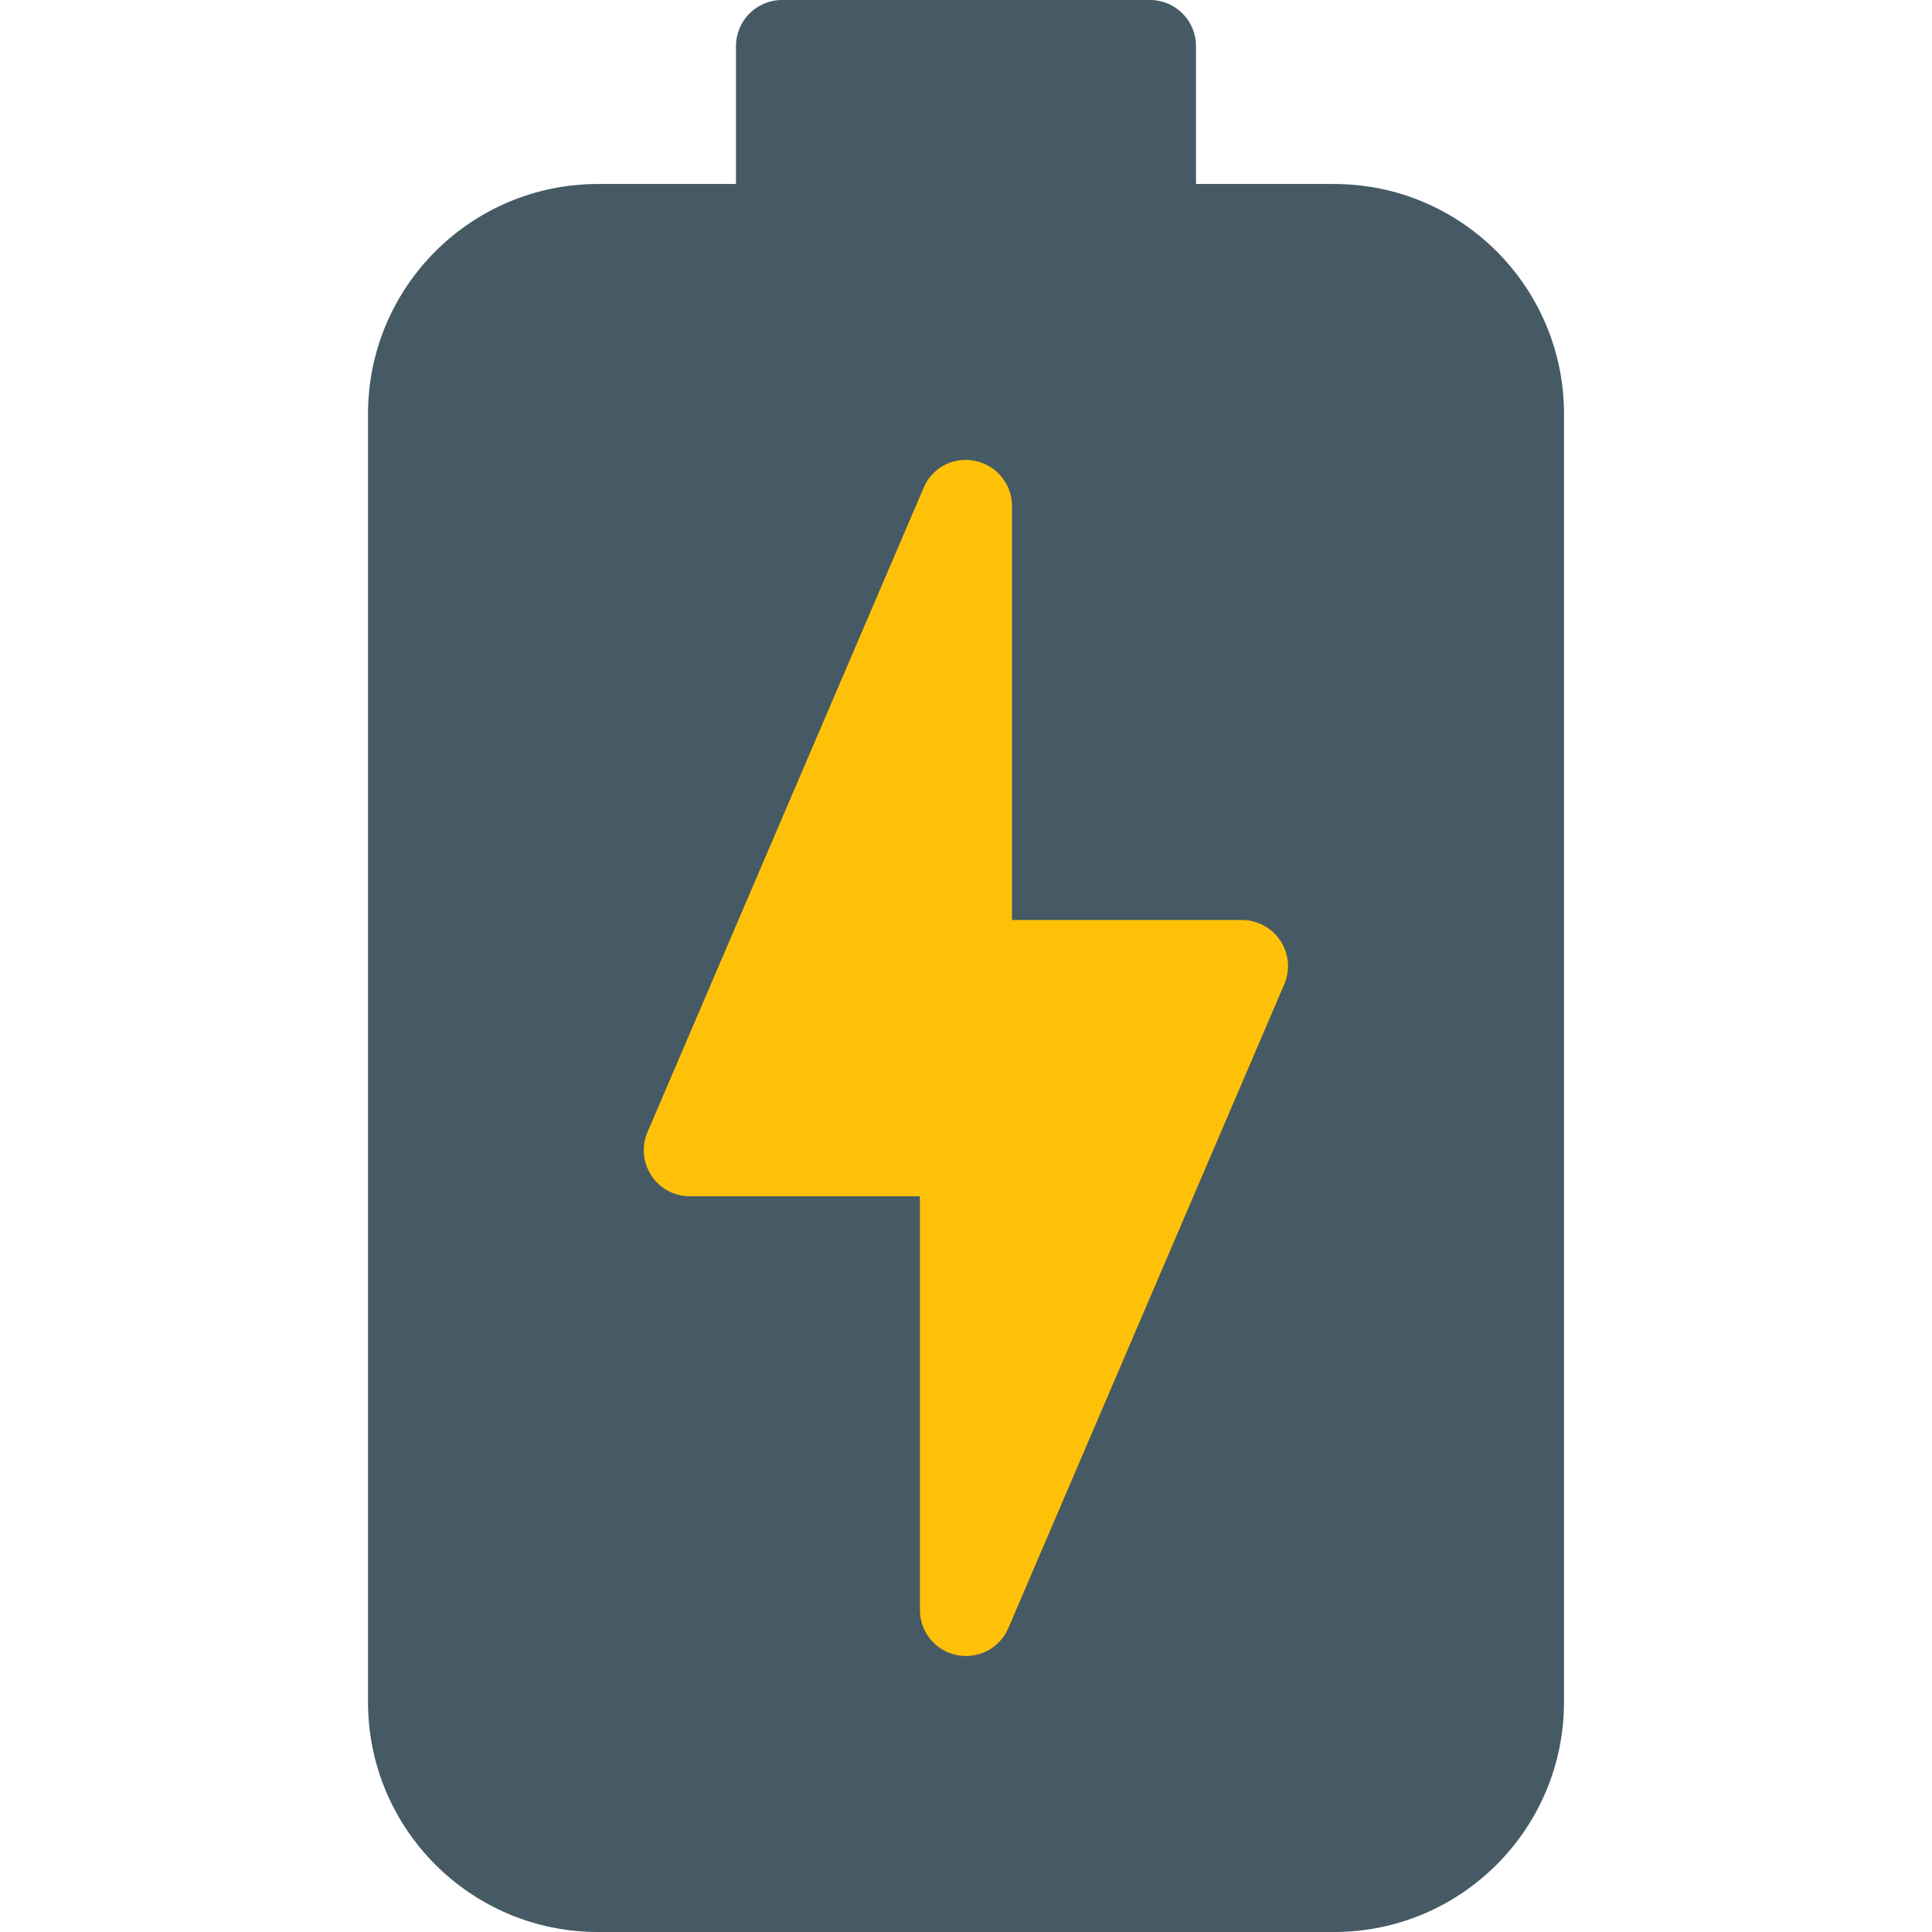
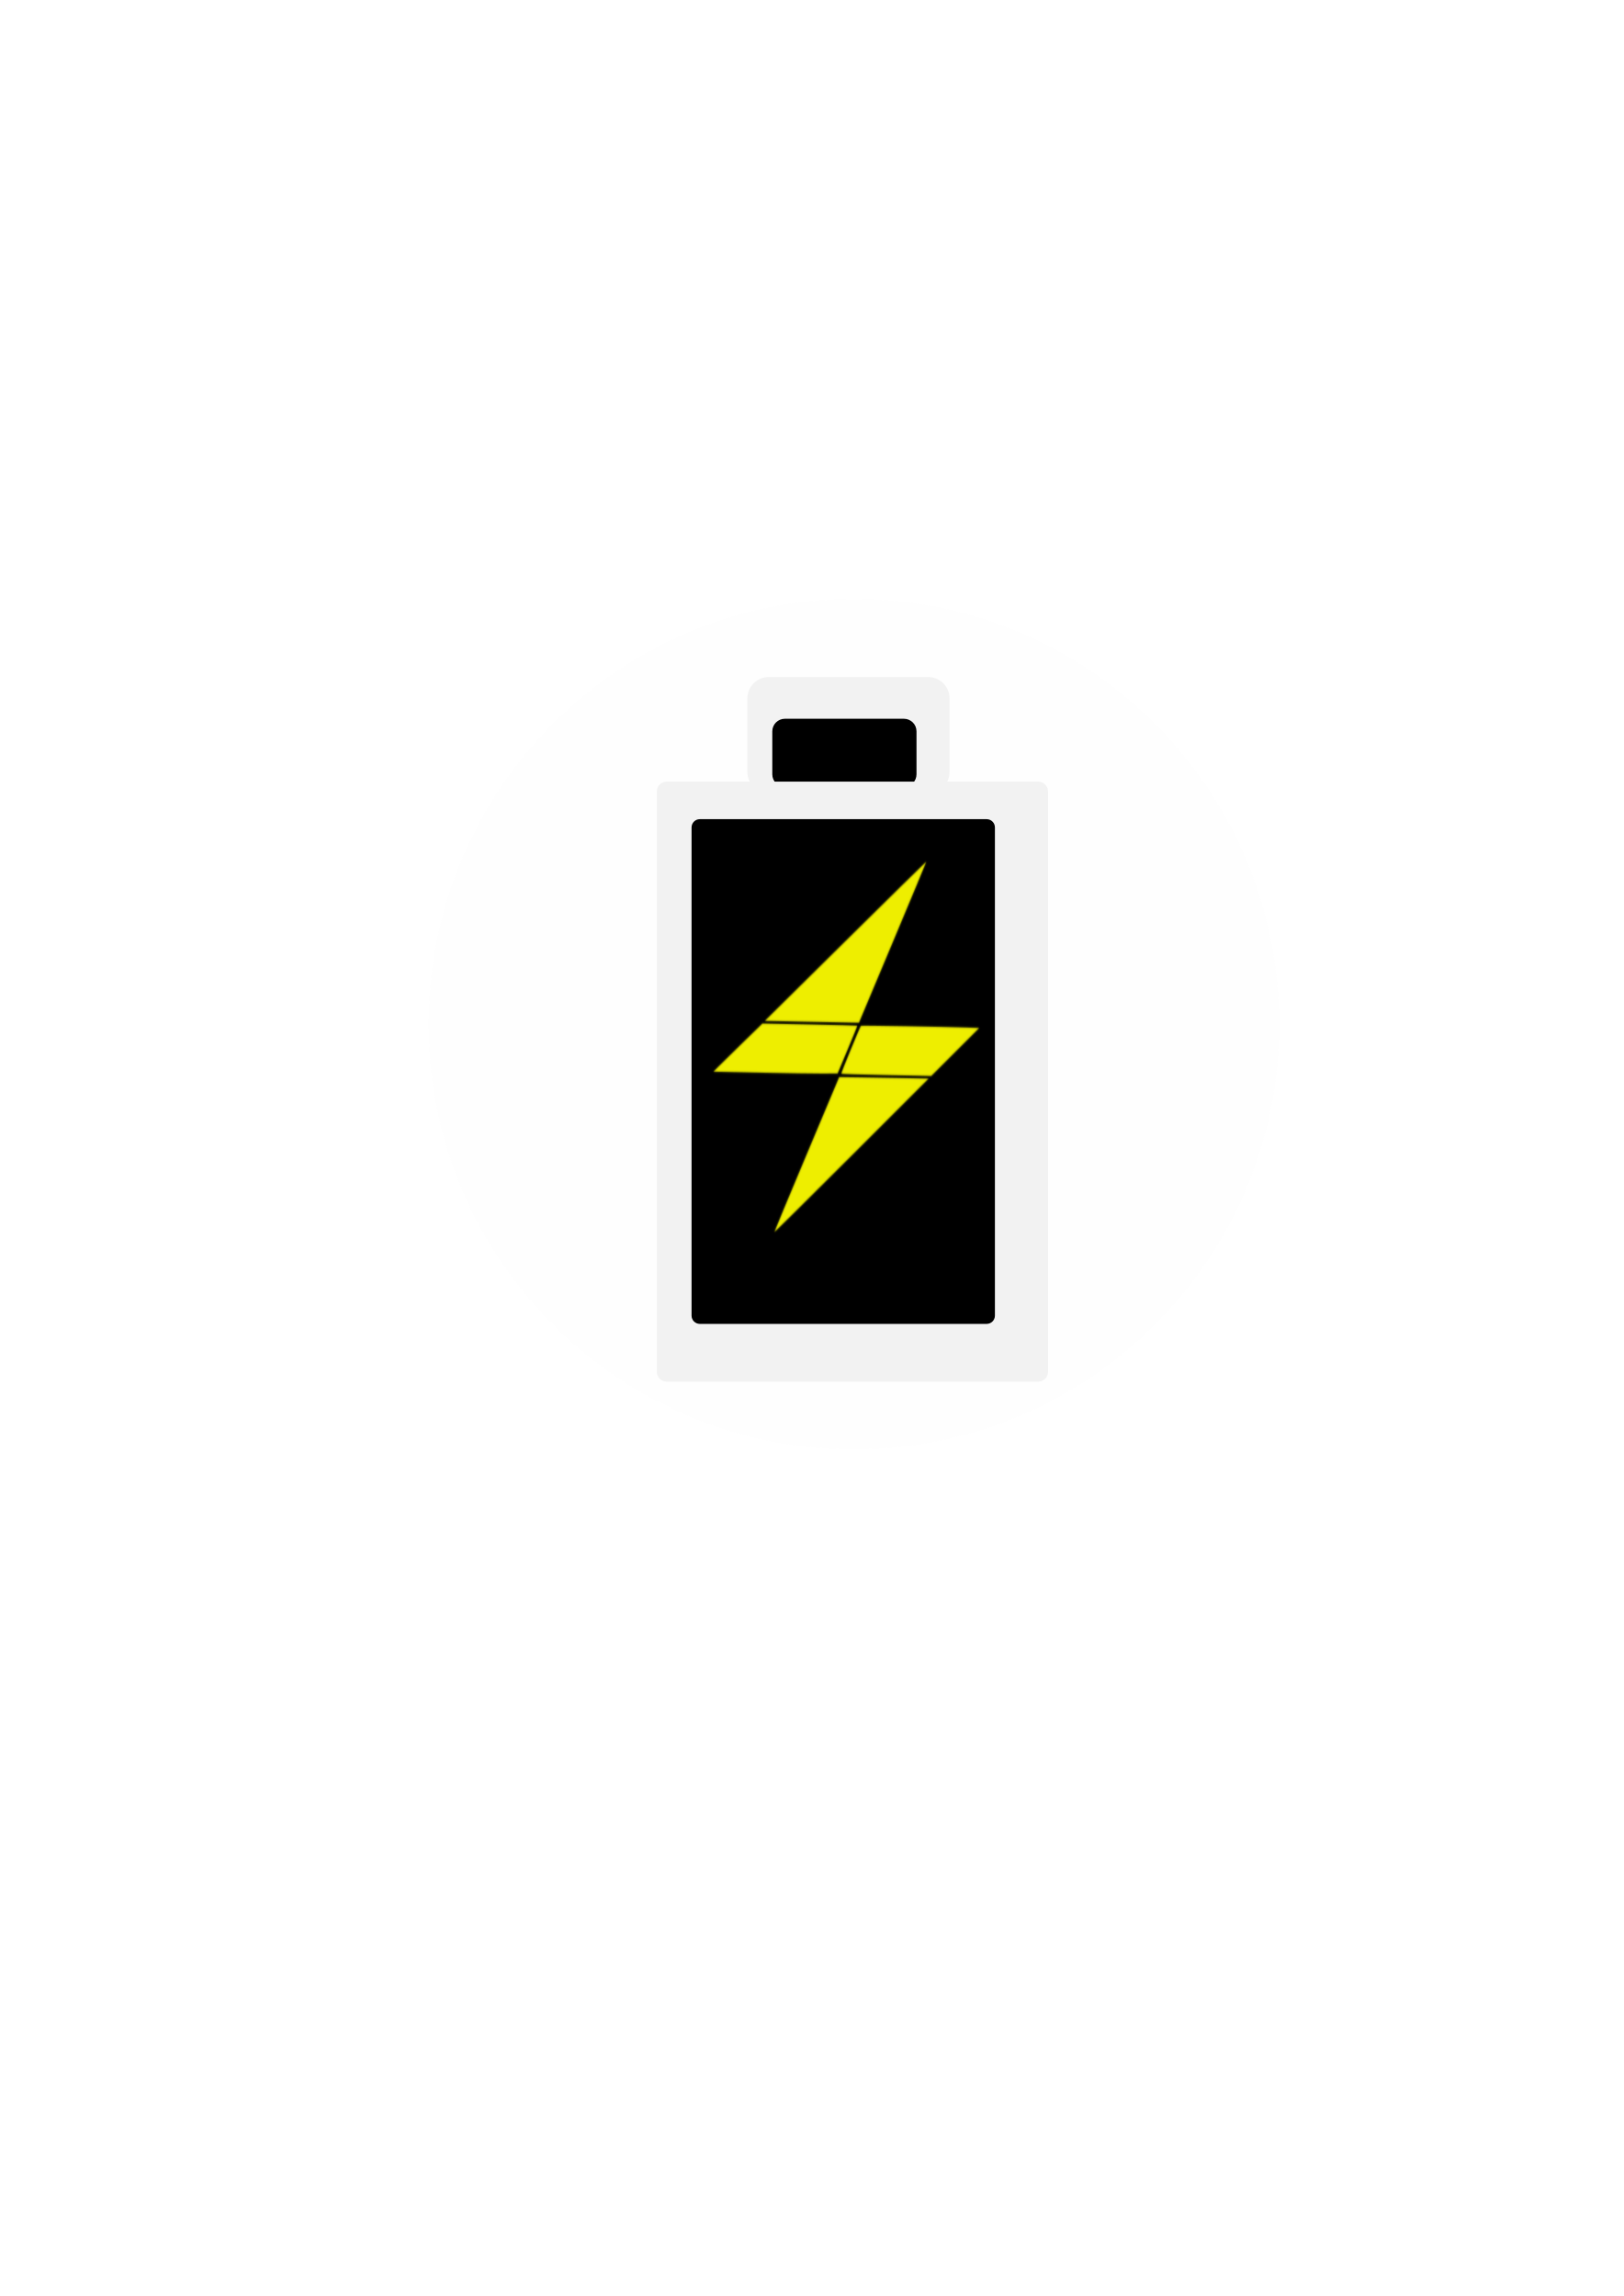
- <svg xmlns="http://www.w3.org/2000/svg" version="1.1" id="Capa_1" x="0px" y="0px" viewBox="0 0 448 448" style="enable-background:new 0 0 448 448;" xml:space="preserve">
-   <path style="fill:#455A64;" d="M309.333,42.667h-32v-32C277.333,4.776,272.558,0,266.667,0h-85.333  c-5.891,0-10.667,4.776-10.667,10.667v32h-32c-29.455,0-53.333,23.878-53.333,53.333v298.667c0,29.455,23.878,53.333,53.333,53.333  h170.667c29.455,0,53.333-23.878,53.333-53.333V96C362.667,66.545,338.789,42.667,309.333,42.667z" />
-   <path style="fill:#FFC107;" d="M296.896,218.133c-1.971-2.993-5.313-4.796-8.896-4.8h-53.333v-96  c0.001-5.07-3.566-9.439-8.533-10.453c-4.977-1.09-10.019,1.543-11.968,6.251l-64,149.333c-2.356,5.399,0.11,11.686,5.509,14.043  c1.357,0.592,2.823,0.896,4.304,0.89h53.333v95.936c-0.001,5.07,3.566,9.439,8.533,10.453c0.702,0.141,1.417,0.213,2.133,0.213  c4.255,0.015,8.111-2.5,9.813-6.4l64-149.333C299.227,224.955,298.89,221.142,296.896,218.133z" />
-   <g>
- </g>
-   <g>
- </g>
-   <g>
- </g>
-   <g>
- </g>
-   <g>
- </g>
-   <g>
- </g>
-   <g>
- </g>
-   <g>
- </g>
-   <g>
- </g>
-   <g>
- </g>
-   <g>
- </g>
-   <g>
- </g>
-   <g>
- </g>
-   <g>
- </g>
-   <g>
- </g>
+ <svg xmlns="http://www.w3.org/2000/svg" xmlns:ns1="http://www.openswatchbook.org/uri/2009/osb" width="210mm" height="297mm" viewBox="0 0 210 297" version="1.1" id="svg8">
+   <defs id="defs2">
+     <linearGradient id="linearGradient4734" ns1:paint="solid">
+       <stop style="stop-color:#ffa705;stop-opacity:1;" offset="0" id="stop4732" />
+     </linearGradient>
+     <linearGradient id="linearGradient3917-0-9">
+       <stop id="stop4529" offset="0" style="stop-color:#ff4b00;stop-opacity:1;" />
+     </linearGradient>
+     <linearGradient id="linearGradient3917-0">
+       <stop id="stop4526" offset="0" style="stop-color:#ff4b00;stop-opacity:1;" />
+     </linearGradient>
+     <linearGradient id="linearGradient3917">
+       <stop id="stop4523" offset="0" style="stop-color:#ff4b00;stop-opacity:1;" />
+     </linearGradient>
+     <linearGradient id="linearGradient4315" ns1:paint="solid">
+       <stop style="stop-color:#00ffff;stop-opacity:1;" offset="0" id="stop4313" />
+     </linearGradient>
+     <linearGradient id="linearGradient4135" ns1:paint="solid">
+       <stop style="stop-color:#5ddbff;stop-opacity:1;" offset="0" id="stop4133" />
+     </linearGradient>
+     <linearGradient id="linearGradient4127" ns1:paint="solid">
+       <stop style="stop-color:#00c7e0;stop-opacity:1;" offset="0" id="stop4125" />
+     </linearGradient>
+     <linearGradient id="linearGradient4013" ns1:paint="solid">
+       <stop style="stop-color:#ff7c00;stop-opacity:1;" offset="0" id="stop4011" />
+     </linearGradient>
+     <linearGradient id="linearGradient3917-0-9-3">
+       <stop style="stop-color:#ff4b00;stop-opacity:1;" offset="0" id="stop3915" />
+     </linearGradient>
+     <linearGradient id="linearGradient3893" ns1:paint="solid">
+       <stop style="stop-color:#ff8000;stop-opacity:1;" offset="0" id="stop3891" />
+     </linearGradient>
+     <linearGradient id="linearGradient3885">
+       <stop style="stop-color:#ff8000;stop-opacity:1;" offset="0" id="stop3883" />
+     </linearGradient>
+     <filter height="1.055" y="-0.028" width="1.095" x="-0.047" id="filter3028" style="color-interpolation-filters:sRGB;">
+       <feFlood id="feFlood3018" result="flood" flood-color="rgb(255,255,255)" flood-opacity="1" />
+       <feComposite id="feComposite3020" result="composite1" operator="in" in2="SourceGraphic" in="flood" />
+       <feGaussianBlur id="feGaussianBlur3022" result="blur" stdDeviation="0.636" in="composite1" />
+       <feOffset id="feOffset3024" result="offset" dy="-0.627" dx="-0.425" />
+       <feComposite id="feComposite3026" result="composite2" operator="over" in2="offset" in="SourceGraphic" />
+     </filter>
+     <filter style="color-interpolation-filters:sRGB;" id="filter1107">
+       <feGaussianBlur stdDeviation="0.51 0.61" result="fbSourceGraphic" id="feGaussianBlur1105" />
+       <feColorMatrix result="fbSourceGraphicAlpha" in="fbSourceGraphic" values="0 0 0 -1 0 0 0 0 -1 0 0 0 0 -1 0 0 0 0 1 0" id="feColorMatrix1121" />
+       <feGaussianBlur id="feGaussianBlur1123" stdDeviation="0.11 0.11" result="blur" in="fbSourceGraphic" />
+     </filter>
+     <filter style="color-interpolation-filters:sRGB;" id="filter1111">
+       <feGaussianBlur stdDeviation="0.51 0.61" result="fbSourceGraphic" id="feGaussianBlur1109" />
+       <feColorMatrix result="fbSourceGraphicAlpha" in="fbSourceGraphic" values="0 0 0 -1 0 0 0 0 -1 0 0 0 0 -1 0 0 0 0 1 0" id="feColorMatrix1125" />
+       <feGaussianBlur id="feGaussianBlur1127" stdDeviation="0.11 0.11" result="blur" in="fbSourceGraphic" />
+     </filter>
+     <filter style="color-interpolation-filters:sRGB;" id="filter1115">
+       <feGaussianBlur stdDeviation="0.51 0.61" result="fbSourceGraphic" id="feGaussianBlur1113" />
+       <feColorMatrix result="fbSourceGraphicAlpha" in="fbSourceGraphic" values="0 0 0 -1 0 0 0 0 -1 0 0 0 0 -1 0 0 0 0 1 0" id="feColorMatrix1129" />
+       <feGaussianBlur id="feGaussianBlur1131" stdDeviation="0.11 0.11" result="blur" in="fbSourceGraphic" />
+     </filter>
+     <filter style="color-interpolation-filters:sRGB;" id="filter1119">
+       <feGaussianBlur stdDeviation="0.51 0.61" result="fbSourceGraphic" id="feGaussianBlur1117" />
+       <feColorMatrix result="fbSourceGraphicAlpha" in="fbSourceGraphic" values="0 0 0 -1 0 0 0 0 -1 0 0 0 0 -1 0 0 0 0 1 0" id="feColorMatrix1133" />
+       <feGaussianBlur id="feGaussianBlur1135" stdDeviation="0.11 0.11" result="blur" in="fbSourceGraphic" />
+     </filter>
+   </defs>
+   <g id="layer1">
+     <rect style="opacity:0.011;fill:#666666;fill-opacity:0.932;stroke-width:0.304" id="rect844" width="110" height="110" x="55.441" y="77.482" ry="55" />
+     <rect ry="2.783" y="87.575" x="96.658" height="15.049" width="26.155" id="rect3929-6" style="opacity:1;fill:#f2f2f2;fill-opacity:1;stroke-width:0.678" />
+     <rect style="opacity:1;fill:#000000;fill-opacity:1;stroke-width:0.438" id="rect3929" width="18.651" height="8.818" x="99.884" y="92.974" ry="1.631" />
+     <rect ry="1.271" y="101.106" x="84.951" height="77.614" width="50.598" id="rect3921-3" style="opacity:1;fill:#f2f2f2;fill-opacity:1;stroke-width:0.376" />
+     <rect style="opacity:1;fill:#000000;fill-opacity:1;stroke-width:0.304" id="rect3921" width="39.234" height="65.289" x="89.442" y="105.964" ry="1.069" />
+     <path style="fill:none;fill-rule:evenodd;stroke:#000000;stroke-width:0.265px;stroke-linecap:butt;stroke-linejoin:miter;stroke-opacity:1" d="m 160.371,98.612 v 0" id="path904" />
+     <path style="fill:#ffff00;fill-opacity:0.932;stroke-width:0.358;filter:url(#filter1115)" d="m 373.203,524.449 c -11.688,-0.246 -21.969,-0.463 -22.848,-0.483 l -1.598,-0.036 2.49,-2.527 c 1.37,-1.39 6.758,-6.682 11.974,-11.761 l 9.484,-9.234 23.11,0.456 c 12.71,0.251 23.17,0.521 23.244,0.6 0.074,0.079 -2.063,5.367 -4.747,11.751 l -4.881,11.607 -7.489,0.036 c -4.119,0.02 -17.052,-0.165 -28.739,-0.411 z" id="path921" transform="scale(0.2645833)" />
+     <path style="fill:#ffff00;fill-opacity:0.932;stroke-width:0.358;filter:url(#filter1107)" d="m 431.536,525.567 c -11.033,-0.212 -20.166,-0.492 -20.296,-0.622 -0.205,-0.205 9.123,-22.936 9.613,-23.426 0.197,-0.197 41.336,0.481 51.588,0.85 l 6.203,0.224 -11.736,11.741 -11.736,11.741 -1.788,-0.06 c -0.983,-0.033 -10.815,-0.234 -21.848,-0.446 z" id="path923" transform="scale(0.2645833)" />
+     <path style="fill:#ffff00;fill-opacity:0.932;stroke-width:0.358;filter:url(#filter1111)" d="m 392.73,499.493 -18.866,-0.383 39.402,-38.97 c 21.671,-21.433 39.455,-38.924 39.521,-38.869 0.066,0.056 -7.315,17.793 -16.401,39.416 l -16.52,39.315 -4.135,-0.063 c -2.274,-0.035 -12.625,-0.236 -23.001,-0.446 z" id="path925" transform="scale(0.2645833)" />
+     <path style="fill:#ffff00;fill-opacity:0.932;stroke-width:0.358;filter:url(#filter1119)" d="m 378.56,602.287 c 0,-0.216 7.122,-17.332 15.827,-38.035 l 15.827,-37.642 11.079,0.141 c 6.094,0.077 15.927,0.238 21.853,0.357 l 10.774,0.217 -37.68,37.678 c -20.724,20.723 -37.68,37.501 -37.68,37.285 z" id="path927" transform="scale(0.2645833)" />
+   </g>
</svg>
